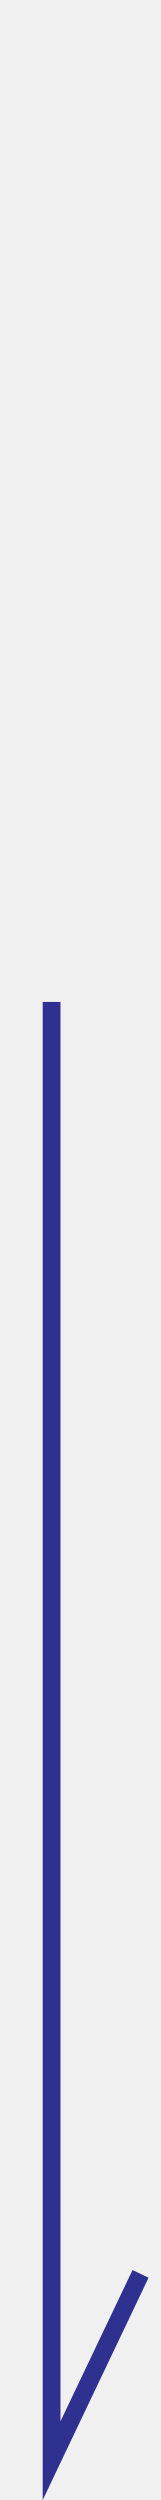
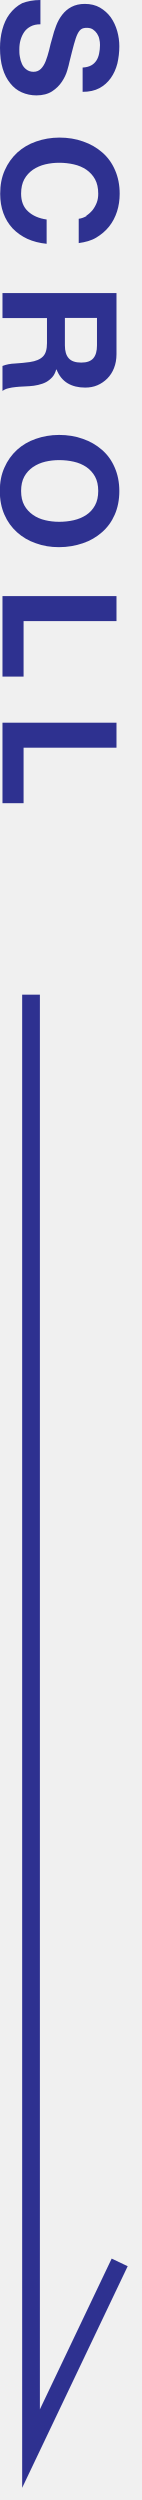
- <svg xmlns="http://www.w3.org/2000/svg" id="_レイヤー_2" data-name="レイヤー 2" viewBox="0 0 9 140.53">
+ <svg xmlns="http://www.w3.org/2000/svg" width="8" height="141" viewBox="0 0 8 141" fill="none">
+   <g clip-path="url(#clip0_6_2)">
+     <path d="M1.73 1.49C1.58 1.57 1.46 1.67 1.37 1.8C1.28 1.93 1.21 2.08 1.16 2.25C1.11 2.42 1.09 2.6 1.09 2.79C1.09 2.92 1.09 3.05 1.12 3.2C1.14 3.34 1.18 3.48 1.24 3.61C1.3 3.74 1.38 3.84 1.49 3.92C1.59 4 1.73 4.05 1.89 4.05C2.06 4.05 2.2 3.99 2.31 3.88C2.42 3.77 2.51 3.62 2.58 3.44C2.65 3.26 2.71 3.06 2.77 2.83C2.82 2.6 2.88 2.37 2.95 2.14C3.01 1.9 3.08 1.67 3.17 1.44C3.26 1.21 3.37 1.01 3.51 0.83C3.65 0.65 3.82 0.5 4.03 0.39C4.24 0.28 4.49 0.22 4.78 0.22C5.11 0.22 5.4 0.29 5.64 0.43C5.88 0.57 6.09 0.76 6.25 0.98C6.41 1.21 6.53 1.47 6.61 1.75C6.69 2.03 6.73 2.33 6.73 2.61C6.73 2.95 6.69 3.27 6.62 3.58C6.54 3.89 6.42 4.16 6.25 4.4C6.08 4.64 5.87 4.83 5.61 4.97C5.35 5.11 5.03 5.18 4.66 5.18V3.81C4.85 3.8 5.01 3.76 5.14 3.69C5.27 3.62 5.36 3.53 5.44 3.41C5.51 3.3 5.56 3.17 5.59 3.02C5.62 2.87 5.64 2.71 5.64 2.54C5.64 2.43 5.63 2.31 5.6 2.2C5.58 2.09 5.53 1.98 5.47 1.89C5.41 1.8 5.33 1.72 5.24 1.66C5.15 1.6 5.04 1.57 4.9 1.57C4.77 1.57 4.67 1.59 4.59 1.64C4.51 1.69 4.44 1.78 4.37 1.92C4.3 2.06 4.24 2.26 4.17 2.5C4.1 2.75 4.02 3.08 3.92 3.48C3.9 3.6 3.85 3.77 3.79 3.98C3.73 4.19 3.63 4.4 3.49 4.61C3.35 4.82 3.17 5 2.94 5.15C2.71 5.3 2.41 5.38 2.05 5.38C1.76 5.38 1.48 5.32 1.23 5.21C0.98 5.1 0.76 4.93 0.58 4.7C0.4 4.48 0.25 4.2 0.15 3.86C0.05 3.53 0 3.14 0 2.7C0 2.35 0.04 2 0.13 1.67C0.22 1.34 0.35 1.04 0.54 0.79C0.73 0.54 0.96 0.33 1.25 0.18C1.54 0.07 1.88 0 2.28 0V1.37C2.06 1.37 1.88 1.41 1.73 1.49Z" fill="#2E3190" />
+     <path d="M4.86 12.17C4.99 12.09 5.11 11.98 5.22 11.85C5.32 11.72 5.4 11.58 5.46 11.42C5.52 11.26 5.54 11.09 5.54 10.92C5.54 10.6 5.48 10.33 5.36 10.11C5.24 9.89 5.07 9.71 4.87 9.57C4.66 9.43 4.43 9.33 4.16 9.27C3.9 9.21 3.62 9.18 3.34 9.18C3.06 9.18 2.81 9.21 2.55 9.27C2.3 9.33 2.07 9.43 1.86 9.57C1.66 9.71 1.49 9.89 1.37 10.11C1.25 10.33 1.19 10.6 1.19 10.92C1.19 11.35 1.32 11.69 1.59 11.93C1.85 12.17 2.2 12.32 2.63 12.38V13.75C2.23 13.71 1.87 13.62 1.54 13.47C1.22 13.32 0.94 13.12 0.71 12.88C0.48 12.63 0.31 12.35 0.19 12.02C0.07 11.69 0.01 11.33 0.01 10.93C0.01 10.44 0.09 10 0.27 9.6C0.44 9.21 0.68 8.88 0.98 8.6C1.28 8.33 1.63 8.12 2.04 7.98C2.44 7.84 2.88 7.76 3.35 7.76C3.82 7.76 4.28 7.83 4.69 7.98C5.1 8.12 5.46 8.33 5.77 8.6C6.08 8.87 6.32 9.2 6.49 9.6C6.66 9.99 6.75 10.43 6.75 10.93C6.75 11.28 6.7 11.62 6.6 11.93C6.5 12.24 6.35 12.53 6.15 12.78C5.95 13.03 5.71 13.23 5.43 13.4C5.15 13.57 4.81 13.66 4.44 13.71V12.34C4.6 12.32 4.75 12.26 4.89 12.18L4.86 12.17Z" fill="#2E3190" />
+     <path d="M6.57 19.98C6.57 20.27 6.52 20.53 6.43 20.76C6.34 20.99 6.21 21.19 6.05 21.35C5.89 21.51 5.7 21.64 5.49 21.73C5.28 21.82 5.05 21.86 4.8 21.86C4.42 21.86 4.09 21.78 3.82 21.62C3.55 21.46 3.33 21.2 3.19 20.84H3.17C3.12 21.01 3.05 21.16 2.95 21.27C2.85 21.38 2.73 21.48 2.6 21.55C2.47 21.62 2.32 21.67 2.15 21.71C1.98 21.75 1.83 21.77 1.66 21.78C1.56 21.78 1.44 21.79 1.3 21.8C1.16 21.8 1.02 21.82 0.88 21.83C0.74 21.84 0.6 21.87 0.47 21.9C0.34 21.93 0.23 21.98 0.14 22.05V20.64C0.34 20.56 0.59 20.51 0.87 20.5C1.15 20.48 1.42 20.46 1.68 20.42C2.02 20.37 2.26 20.27 2.42 20.11C2.58 19.95 2.65 19.7 2.65 19.35V17.94H0.14V16.53H6.57V19.99V19.98ZM3.66 19.48C3.66 19.8 3.73 20.05 3.88 20.21C4.02 20.37 4.26 20.45 4.58 20.45C4.9 20.45 5.12 20.37 5.26 20.21C5.4 20.05 5.47 19.81 5.47 19.48V17.93H3.66V19.48Z" fill="#2E3190" />
+     <path d="M4.67 24.75C5.08 24.89 5.44 25.1 5.75 25.37C6.06 25.64 6.3 25.97 6.47 26.37C6.64 26.76 6.73 27.2 6.73 27.7C6.73 28.2 6.64 28.64 6.47 29.03C6.3 29.42 6.06 29.75 5.75 30.02C5.44 30.29 5.09 30.5 4.67 30.64C4.26 30.78 3.81 30.86 3.33 30.86C2.85 30.86 2.43 30.79 2.02 30.64C1.61 30.5 1.26 30.29 0.96 30.02C0.66 29.75 0.42 29.42 0.25 29.03C0.08 28.64 -0.01 28.2 -0.01 27.7C-0.01 27.2 0.07 26.77 0.25 26.37C0.42 25.98 0.66 25.65 0.96 25.37C1.26 25.1 1.61 24.89 2.02 24.75C2.42 24.61 2.86 24.53 3.33 24.53C3.8 24.53 4.26 24.6 4.67 24.75ZM2.55 26.04C2.3 26.1 2.07 26.2 1.86 26.34C1.66 26.48 1.49 26.66 1.37 26.88C1.25 27.1 1.19 27.37 1.19 27.69C1.19 28.01 1.25 28.28 1.37 28.5C1.49 28.72 1.66 28.9 1.86 29.04C2.06 29.18 2.29 29.28 2.55 29.34C2.8 29.4 3.07 29.43 3.34 29.43C3.61 29.43 3.9 29.4 4.16 29.34C4.42 29.28 4.66 29.18 4.87 29.04C5.08 28.9 5.24 28.72 5.36 28.5C5.48 28.28 5.54 28.01 5.54 27.69C5.54 27.37 5.48 27.1 5.36 26.88C5.24 26.66 5.07 26.48 4.87 26.34C4.66 26.2 4.43 26.1 4.16 26.04C3.9 25.98 3.62 25.95 3.34 25.95C3.06 25.95 2.81 25.98 2.55 26.04Z" fill="#2E3190" />
+     <path d="M6.57 35.03H1.33V38.16H0.14V33.62H6.57V35.03Z" fill="#2E3190" />
+     <path d="M6.57 42.17H1.33V45.3H0.14V40.76H6.57V42.17Z" fill="#2E3190" />
+     <path d="M1.75 56.1V138.1L6.75 127.6" stroke="#2E3190" stroke-miterlimit="10" />
+   </g>
  <defs>
-     <style>
-       .cls-1 {
-         mask: url(#mask);
-       }
- 
-       .cls-2 {
-         fill: #2e3190;
-         font-family: HelveticaNeue-Bold, 'Helvetica Neue';
-         font-size: 9px;
-         font-weight: 700;
-         glyph-orientation-vertical: 90deg;
-         letter-spacing: .2em;
-         text-orientation: sideways-right;
-         writing-mode: tb;
-       }
- 
-       .cls-3 {
-         fill: none;
-         stroke: #2e3190;
-         stroke-miterlimit: 10;
-       }
-     </style>
-     <filter id="luminosity-noclip" x="0" y="0" width="478.72" height="181.16" color-interpolation-filters="sRGB" filterUnits="userSpaceOnUse">
-       <feFlood flood-color="#fff" result="bg" />
-       <feBlend in="SourceGraphic" in2="bg" />
-     </filter>
-     <mask id="mask" x="0" y="0" width="478.72" height="181.16" maskUnits="userSpaceOnUse" />
+     <clipPath id="clip0_6_2">
+       <rect width="7.2" height="140.31" fill="white" />
+     </clipPath>
  </defs>
-   <g id="_レイヤー_1-2" data-name="レイヤー 1">
-     <g>
-       <g class="cls-1">
-         <text class="cls-2" transform="translate(4.5 0)">
-           <tspan x="0" y="0">SCROLL</tspan>
-         </text>
-       </g>
-       <polyline class="cls-3" points="2.9 56.32 2.9 138.32 7.9 127.82" />
-     </g>
-   </g>
</svg>
